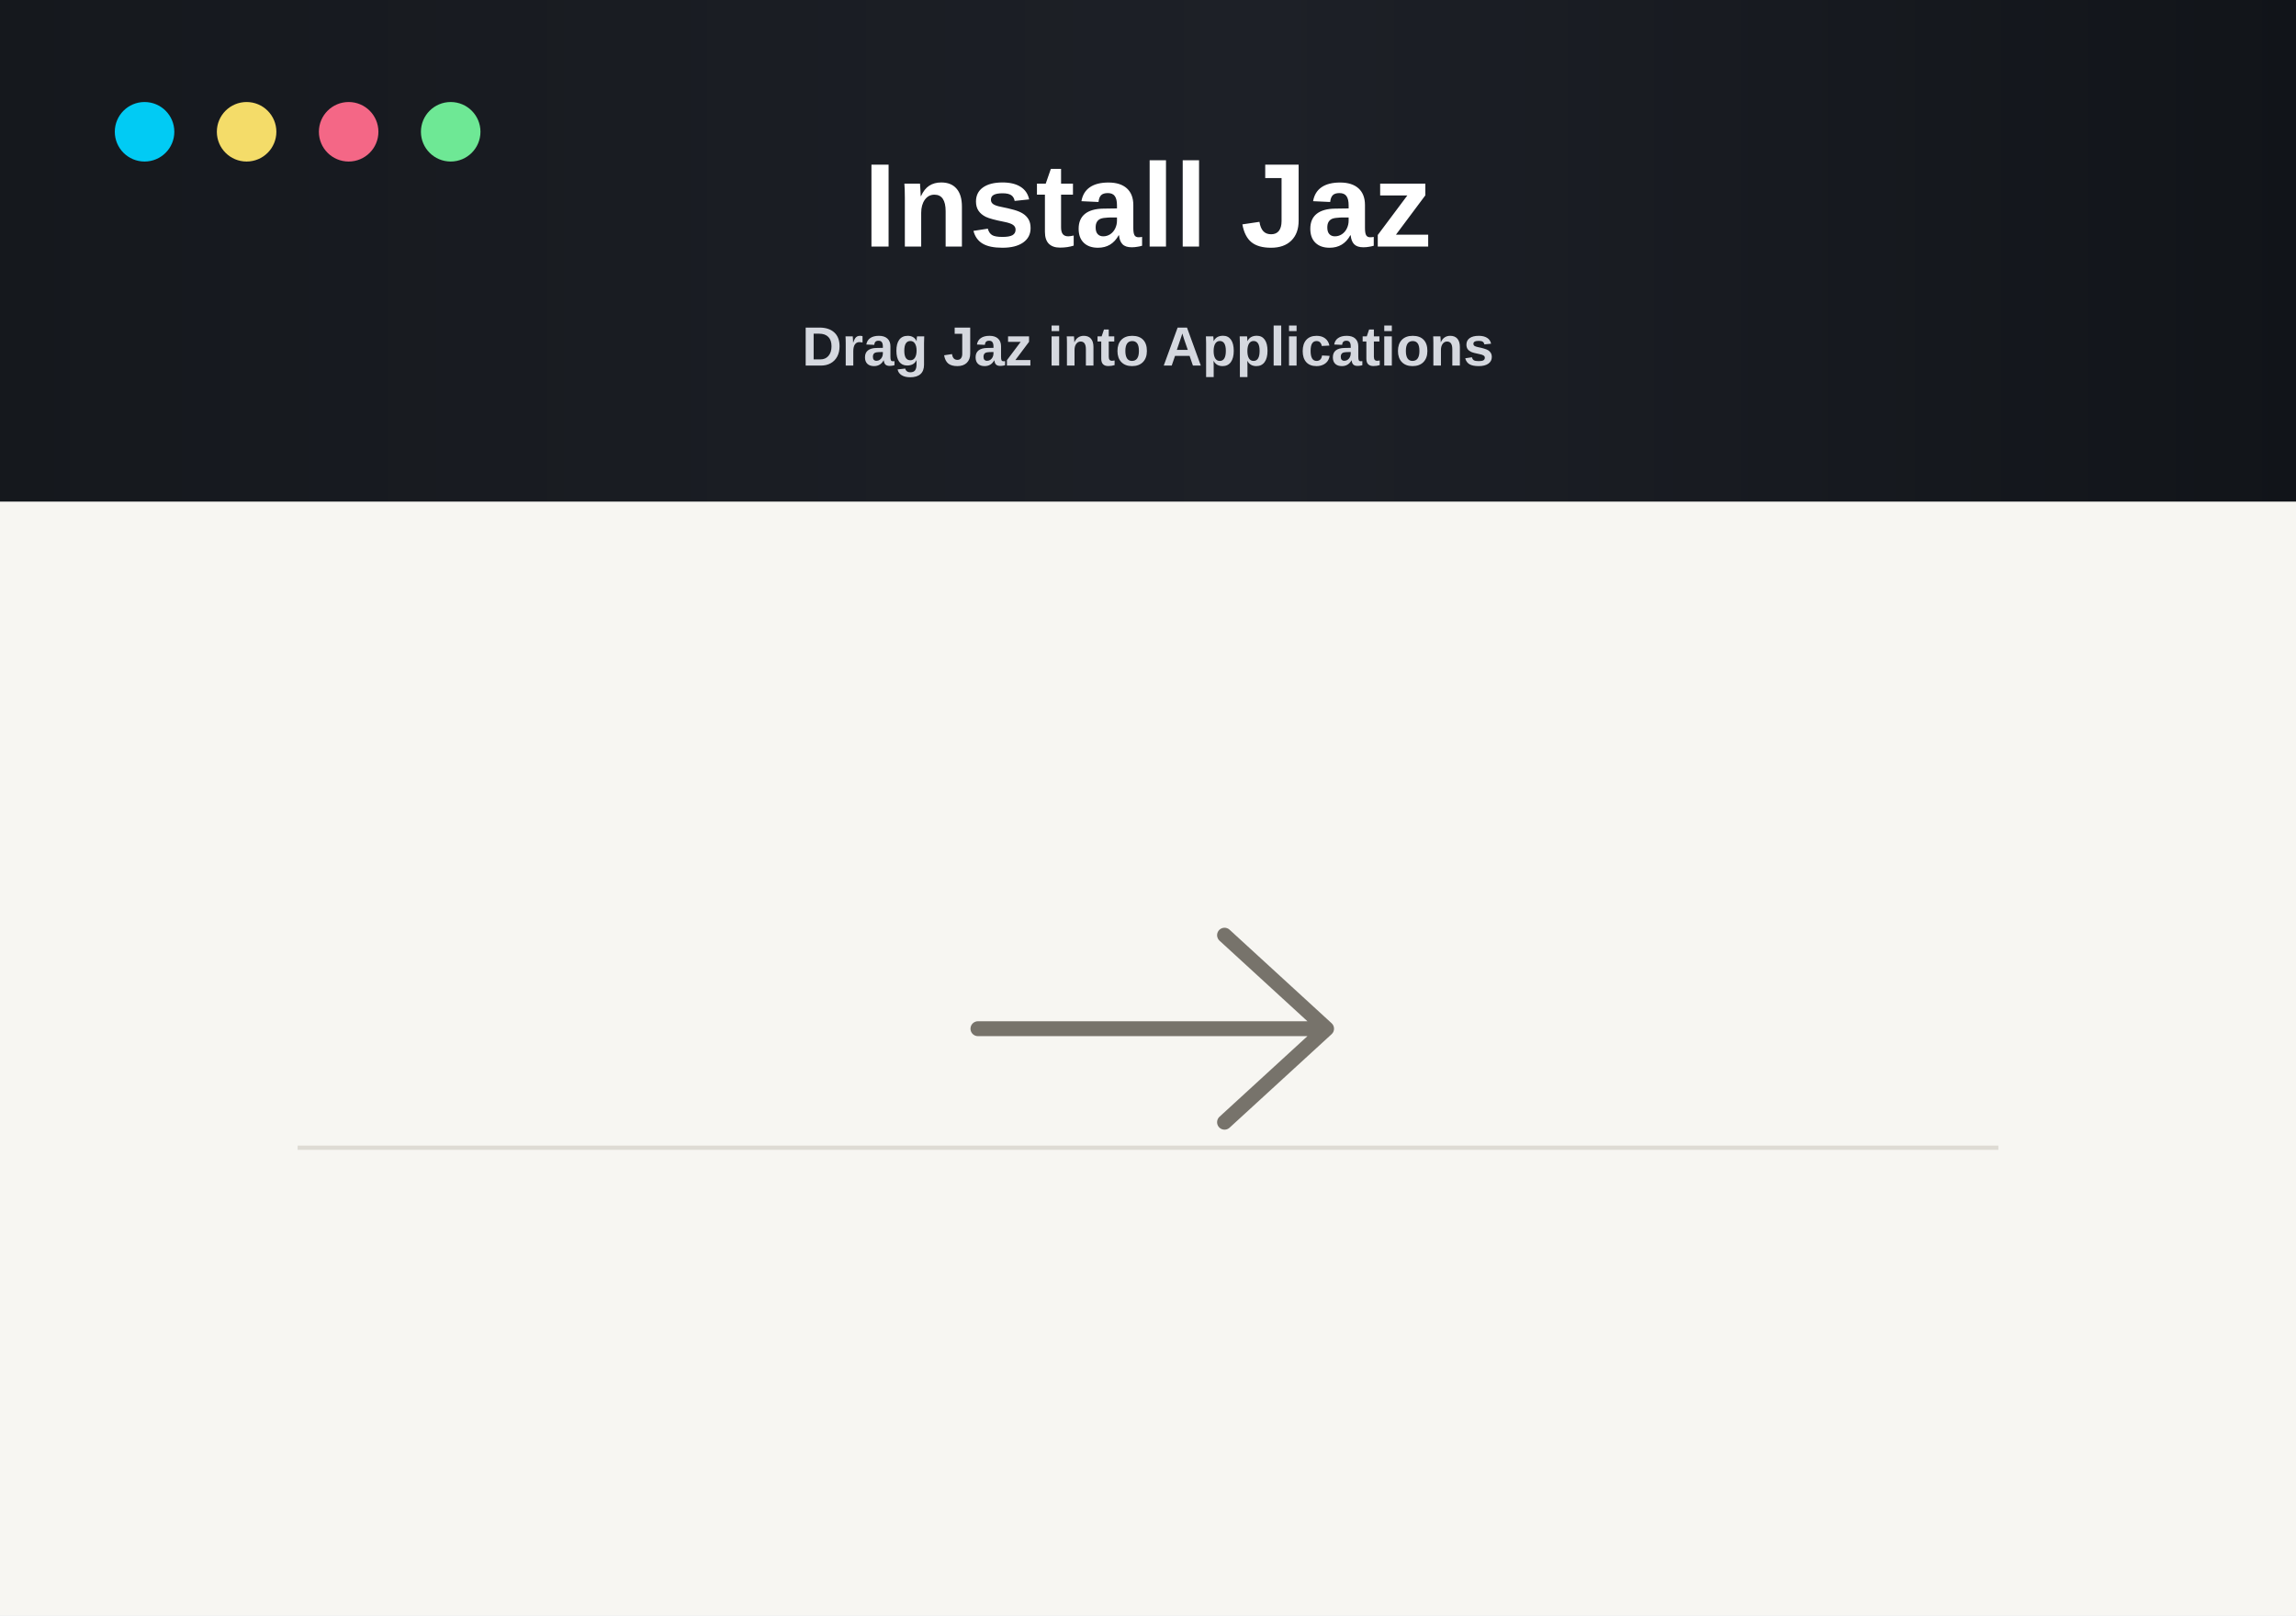
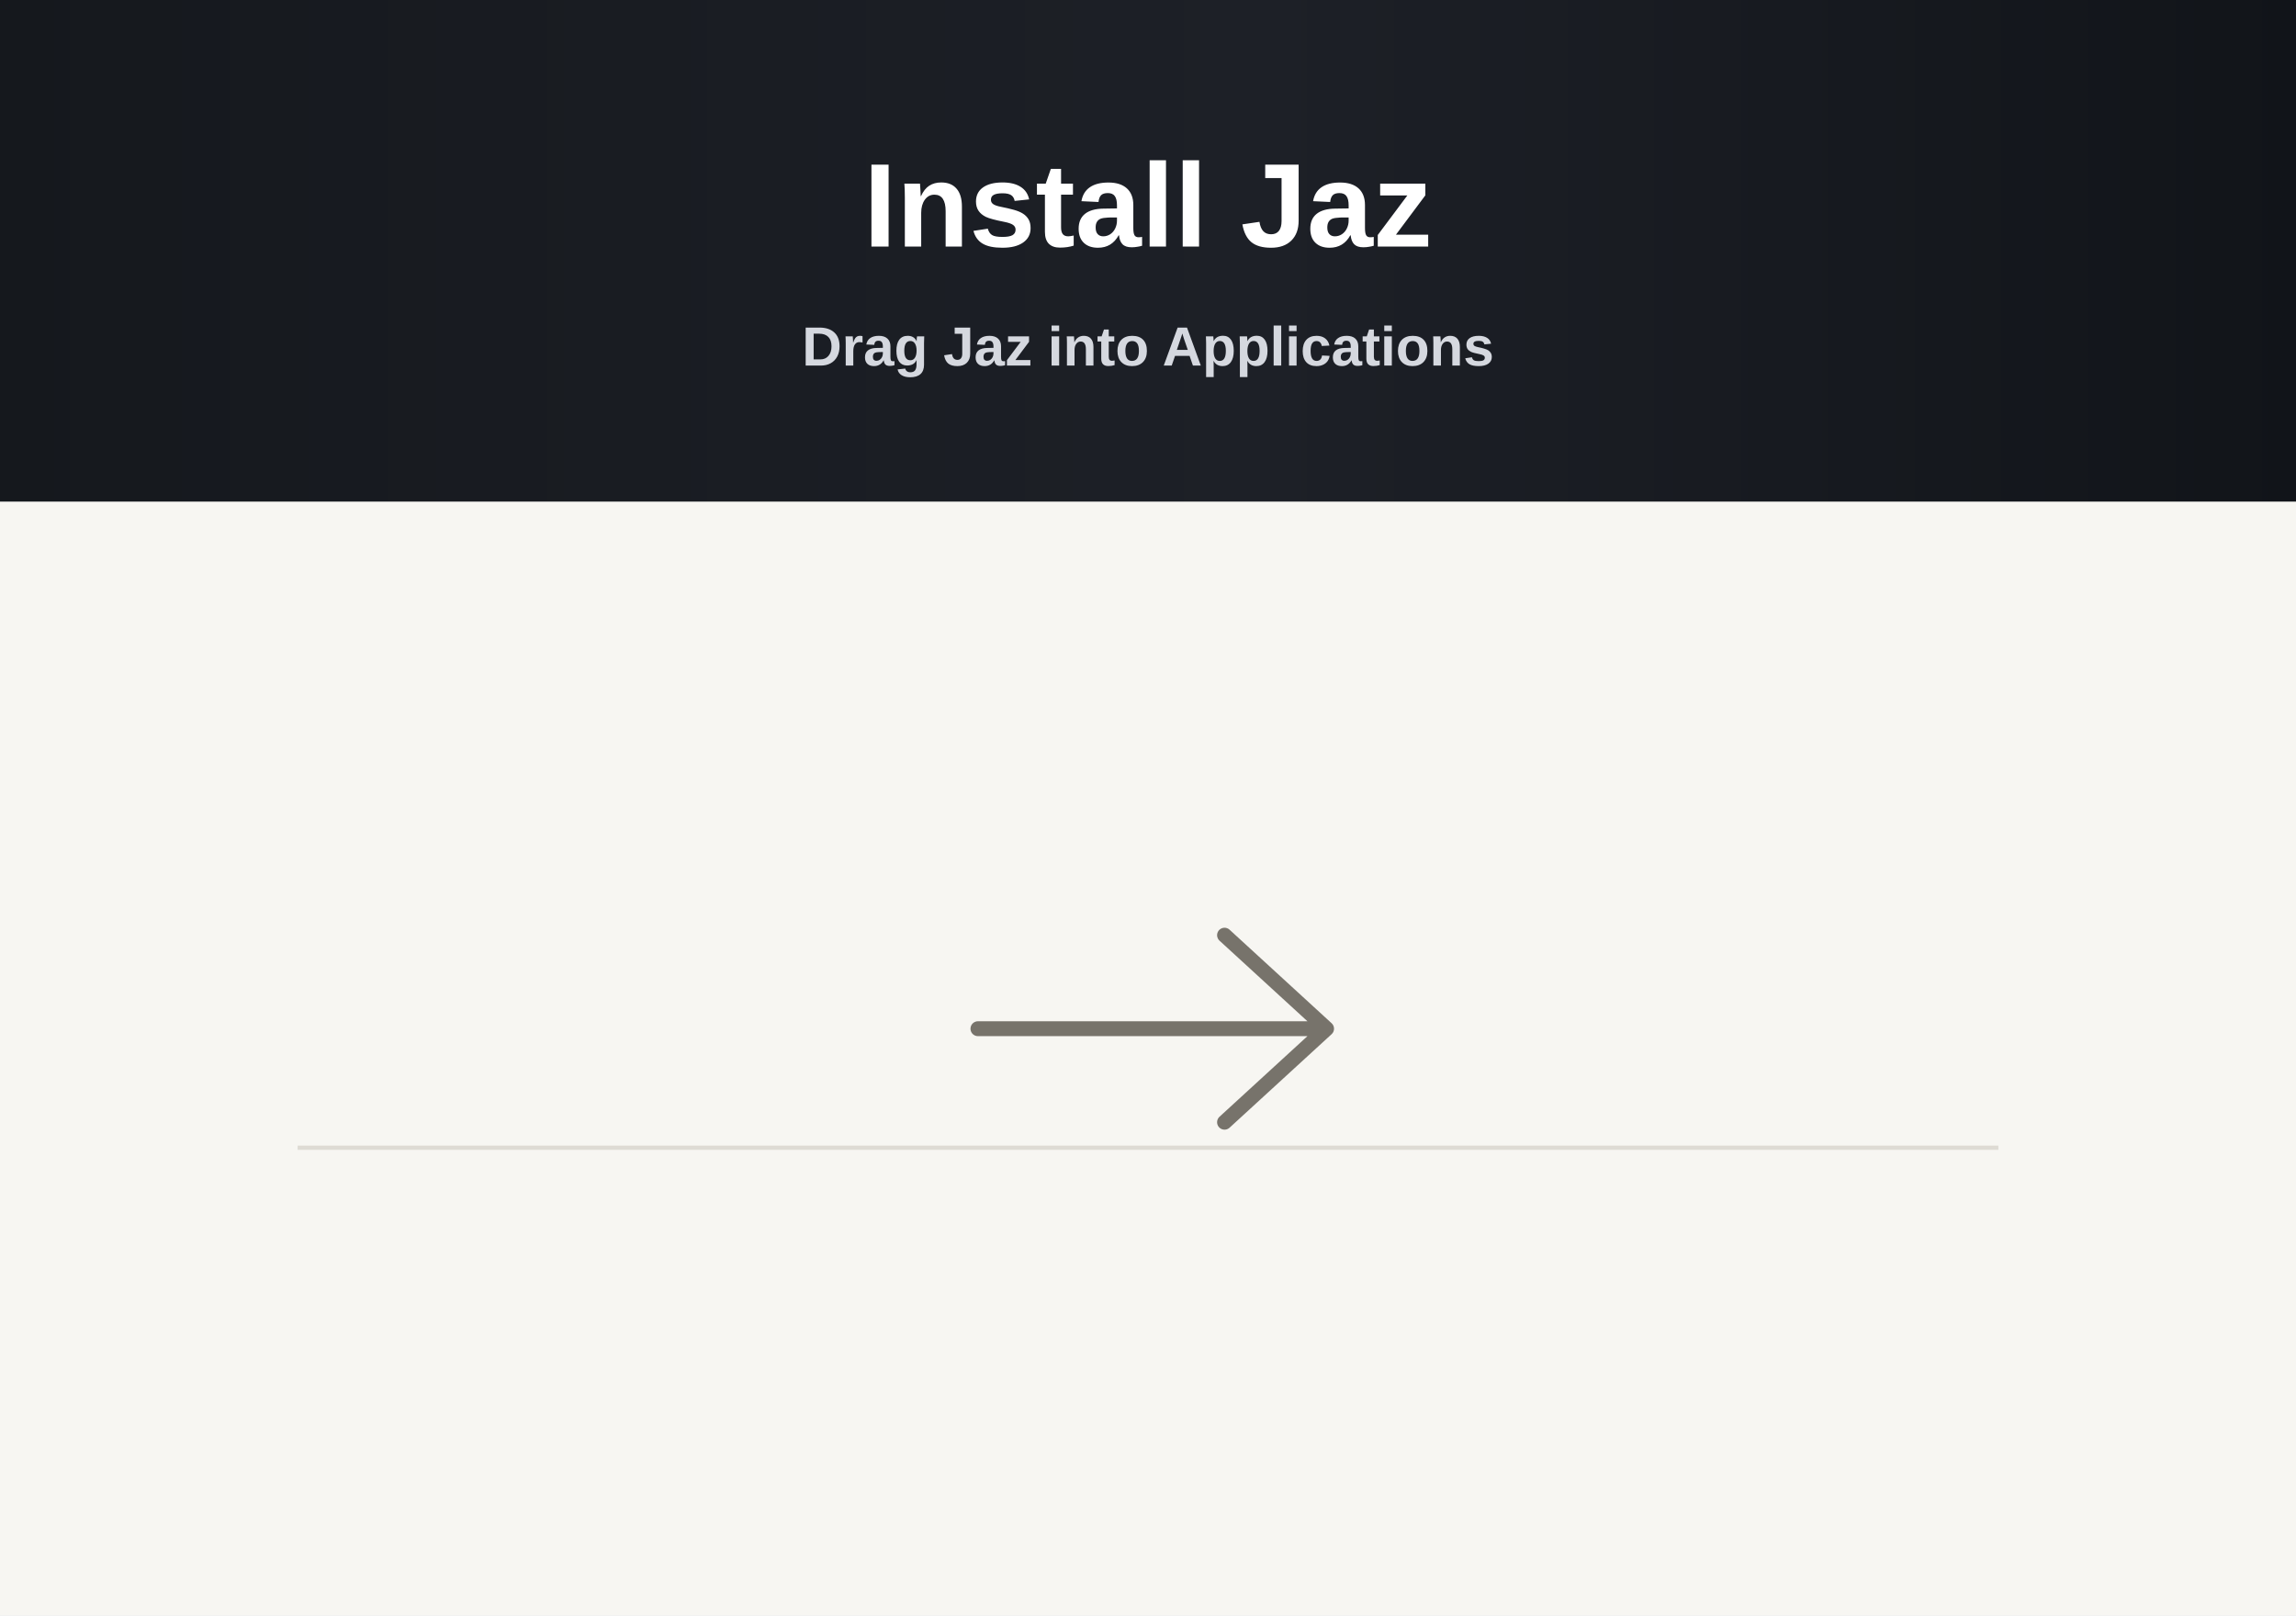
<svg xmlns="http://www.w3.org/2000/svg" width="540" height="380" viewBox="0 0 540 380">
  <defs>
    <linearGradient id="header" x1="0" y1="0" x2="1" y2="0">
      <stop offset="0" stop-color="#15181d" />
      <stop offset="0.55" stop-color="#1d2027" />
      <stop offset="1" stop-color="#111419" />
    </linearGradient>
  </defs>
  <rect width="540" height="380" fill="#f7f6f2" />
  <rect width="540" height="118" fill="url(#header)" />
-   <circle cx="34" cy="31" r="7" fill="#00d4ff" opacity="0.95" />
-   <circle cx="58" cy="31" r="7" fill="#ffe66d" opacity="0.95" />
-   <circle cx="82" cy="31" r="7" fill="#ff6b8a" opacity="0.95" />
-   <circle cx="106" cy="31" r="7" fill="#72f29a" opacity="0.95" />
  <text x="270" y="58" text-anchor="middle" font-family="Arial, Helvetica, sans-serif" font-size="28" font-weight="700" fill="#ffffff">Install Jaz</text>
  <text x="270" y="86" text-anchor="middle" font-family="Arial, Helvetica, sans-serif" font-size="13" font-weight="600" fill="#d5d8df">Drag Jaz into Applications</text>
  <path d="M70 270H470" stroke="#dedbd4" stroke-width="1" />
  <path d="M230 242H310M288 220L312 242L288 264" fill="none" stroke="#77736b" stroke-width="3.5" stroke-linecap="round" stroke-linejoin="round" />
</svg>
